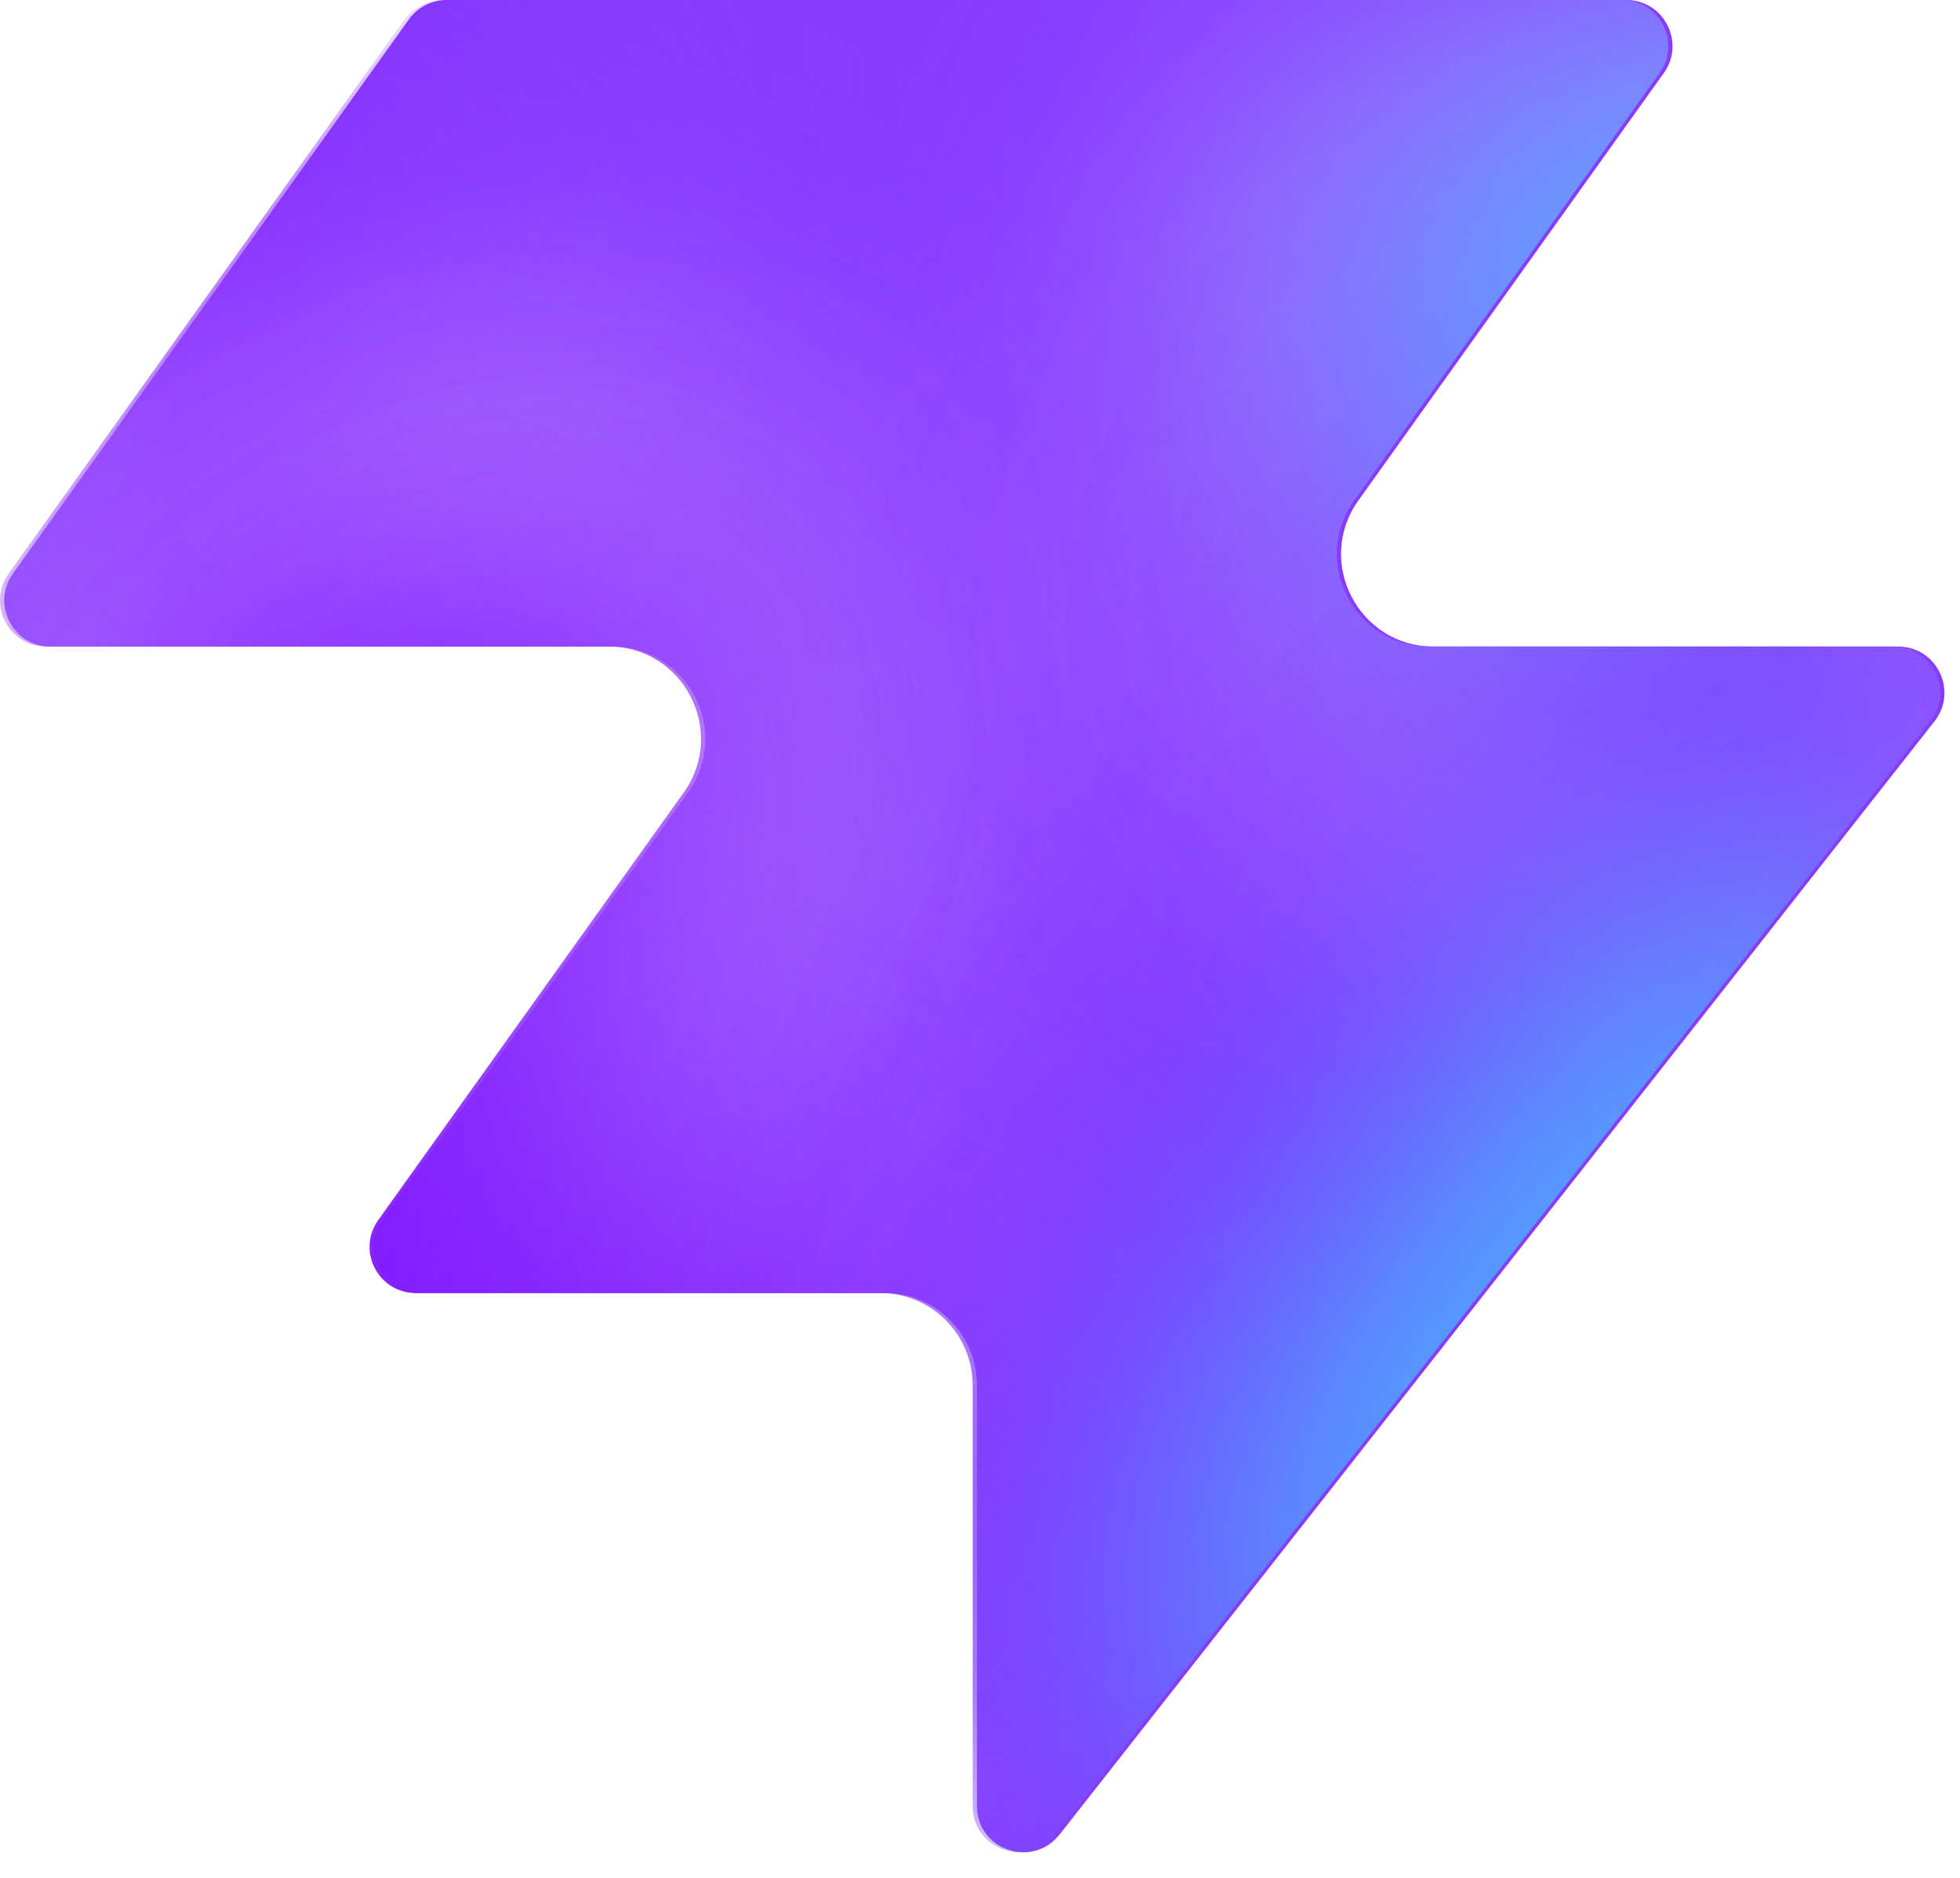
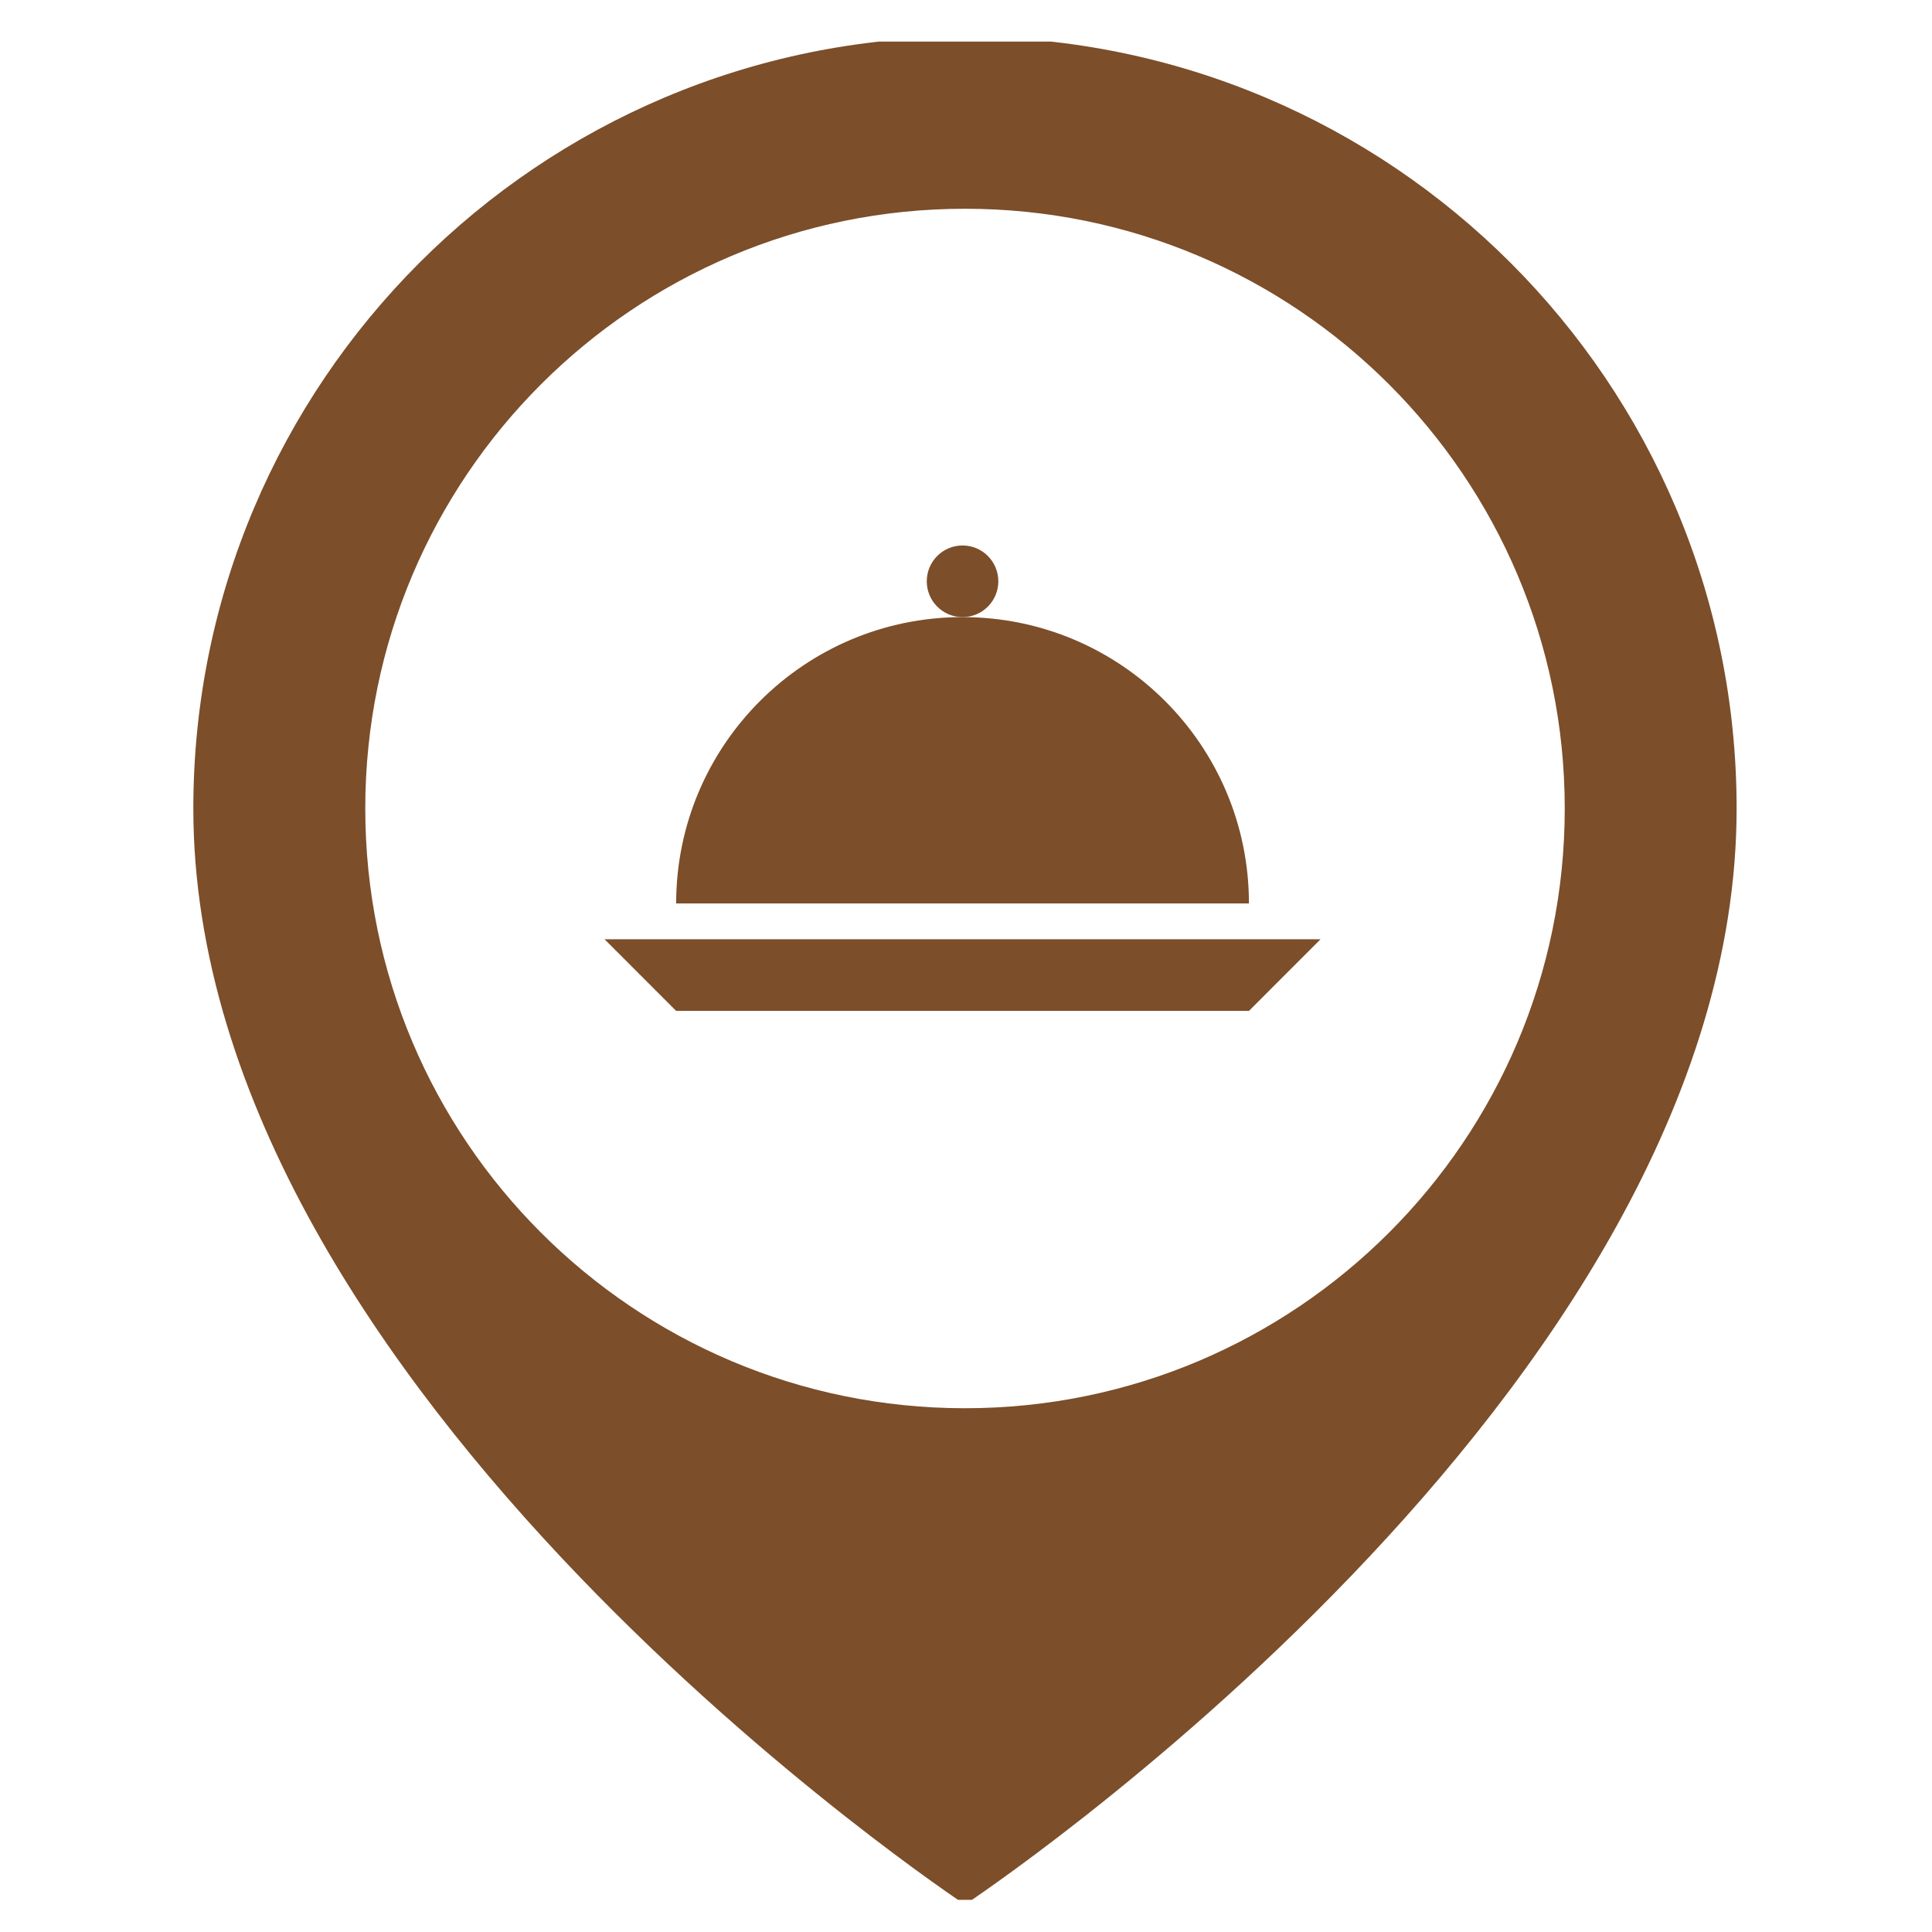
- <svg xmlns="http://www.w3.org/2000/svg" width="48" height="46" fill="none" viewBox="0 0 48 46">
-   <path fill="#863bff" d="M25.946 44.938c-.664.845-2.021.375-2.021-.698V33.937a2.26 2.26 0 0 0-2.262-2.262H10.287c-.92 0-1.456-1.04-.92-1.788l7.48-10.471c1.07-1.497 0-3.578-1.842-3.578H1.237c-.92 0-1.456-1.04-.92-1.788L10.013.474c.214-.297.556-.474.92-.474h28.894c.92 0 1.456 1.04.92 1.788l-7.48 10.471c-1.07 1.498 0 3.579 1.842 3.579h11.377c.943 0 1.473 1.088.89 1.83L25.947 44.94z" style="fill:#863bff;fill:color(display-p3 .525 .23 1);fill-opacity:1" />
-   <mask id="a" width="48" height="46" x="0" y="0" maskUnits="userSpaceOnUse" style="mask-type:alpha">
-     <path fill="#000" d="M25.842 44.938c-.664.844-2.021.375-2.021-.698V33.937a2.26 2.26 0 0 0-2.262-2.262H10.183c-.92 0-1.456-1.04-.92-1.788l7.48-10.471c1.07-1.498 0-3.579-1.842-3.579H1.133c-.92 0-1.456-1.04-.92-1.787L9.91.473c.214-.297.556-.474.92-.474h28.894c.92 0 1.456 1.04.92 1.788l-7.48 10.471c-1.07 1.498 0 3.578 1.842 3.578h11.377c.943 0 1.473 1.088.89 1.832L25.843 44.94z" style="fill:#000;fill-opacity:1" />
-   </mask>
-   <g mask="url(#a)">
-     <g filter="url(#b)">
-       <ellipse cx="5.508" cy="14.704" fill="#ede6ff" rx="5.508" ry="14.704" style="fill:#ede6ff;fill:color(display-p3 .927 .903 1);fill-opacity:1" transform="matrix(.00324 1 1 -.00324 -4.47 31.516)" />
-     </g>
-     <g filter="url(#c)">
-       <ellipse cx="10.399" cy="29.851" fill="#ede6ff" rx="10.399" ry="29.851" style="fill:#ede6ff;fill:color(display-p3 .927 .903 1);fill-opacity:1" transform="matrix(.00324 1 1 -.00324 -39.328 7.883)" />
-     </g>
-     <g filter="url(#d)">
-       <ellipse cx="5.508" cy="30.487" fill="#7e14ff" rx="5.508" ry="30.487" style="fill:#7e14ff;fill:color(display-p3 .492 .077 1);fill-opacity:1" transform="rotate(89.814 -25.913 -14.639)scale(1 -1)" />
-     </g>
-     <g filter="url(#e)">
-       <ellipse cx="5.508" cy="30.599" fill="#7e14ff" rx="5.508" ry="30.599" style="fill:#7e14ff;fill:color(display-p3 .492 .077 1);fill-opacity:1" transform="rotate(89.814 -32.644 -3.334)scale(1 -1)" />
-     </g>
-     <g filter="url(#f)">
-       <ellipse cx="5.508" cy="30.599" fill="#7e14ff" rx="5.508" ry="30.599" style="fill:#7e14ff;fill:color(display-p3 .492 .077 1);fill-opacity:1" transform="matrix(.00324 1 1 -.00324 -34.34 30.47)" />
-     </g>
-     <g filter="url(#g)">
-       <ellipse cx="14.072" cy="22.078" fill="#ede6ff" rx="14.072" ry="22.078" style="fill:#ede6ff;fill:color(display-p3 .927 .903 1);fill-opacity:1" transform="rotate(93.35 24.506 48.493)scale(-1 1)" />
-     </g>
-     <g filter="url(#h)">
-       <ellipse cx="3.47" cy="21.501" fill="#7e14ff" rx="3.47" ry="21.501" style="fill:#7e14ff;fill:color(display-p3 .492 .077 1);fill-opacity:1" transform="rotate(89.009 28.708 47.59)scale(-1 1)" />
-     </g>
-     <g filter="url(#i)">
-       <ellipse cx="3.47" cy="21.501" fill="#7e14ff" rx="3.47" ry="21.501" style="fill:#7e14ff;fill:color(display-p3 .492 .077 1);fill-opacity:1" transform="rotate(89.009 28.708 47.59)scale(-1 1)" />
-     </g>
-     <g filter="url(#j)">
-       <ellipse cx=".387" cy="8.972" fill="#7e14ff" rx="4.407" ry="29.108" style="fill:#7e14ff;fill:color(display-p3 .492 .077 1);fill-opacity:1" transform="rotate(39.51 .387 8.972)" />
-     </g>
-     <g filter="url(#k)">
-       <ellipse cx="47.523" cy="-6.092" fill="#7e14ff" rx="4.407" ry="29.108" style="fill:#7e14ff;fill:color(display-p3 .492 .077 1);fill-opacity:1" transform="rotate(37.892 47.523 -6.092)" />
-     </g>
-     <g filter="url(#l)">
-       <ellipse cx="41.412" cy="6.333" fill="#47bfff" rx="5.971" ry="9.665" style="fill:#47bfff;fill:color(display-p3 .28 .748 1);fill-opacity:1" transform="rotate(37.892 41.412 6.333)" />
-     </g>
-     <g filter="url(#m)">
-       <ellipse cx="-1.879" cy="38.332" fill="#7e14ff" rx="4.407" ry="29.108" style="fill:#7e14ff;fill:color(display-p3 .492 .077 1);fill-opacity:1" transform="rotate(37.892 -1.88 38.332)" />
-     </g>
-     <g filter="url(#n)">
-       <ellipse cx="-1.879" cy="38.332" fill="#7e14ff" rx="4.407" ry="29.108" style="fill:#7e14ff;fill:color(display-p3 .492 .077 1);fill-opacity:1" transform="rotate(37.892 -1.88 38.332)" />
-     </g>
-     <g filter="url(#o)">
-       <ellipse cx="35.651" cy="29.907" fill="#7e14ff" rx="4.407" ry="29.108" style="fill:#7e14ff;fill:color(display-p3 .492 .077 1);fill-opacity:1" transform="rotate(37.892 35.651 29.907)" />
-     </g>
-     <g filter="url(#p)">
-       <ellipse cx="38.418" cy="32.4" fill="#47bfff" rx="5.971" ry="15.297" style="fill:#47bfff;fill:color(display-p3 .28 .748 1);fill-opacity:1" transform="rotate(37.892 38.418 32.4)" />
-     </g>
+ <svg xmlns="http://www.w3.org/2000/svg" version="1.1" width="128" height="128" viewBox="0 0 128 128">
+   <g transform="matrix(0.8046875,0,0,0.8046875,12.43222,2.753087)">
+     <svg viewBox="0 0 79 95" data-background-color="#000000" preserveAspectRatio="xMidYMid meet" height="153" width="128">
+       <g id="tight-bounds" transform="matrix(1,0,0,1,0.05198755,-0.2405)">
+         <svg viewBox="0 0 78.896 95.481" height="95.481" width="78.896">
+           <g>
+             <svg viewBox="0 0 78.896 95.481" height="95.481" width="78.896">
+               <g>
+                 <svg viewBox="0 0 78.896 95.481" height="95.481" width="78.896">
+                   <g id="textblocktransform">
+                     <svg viewBox="0 0 78.896 95.481" height="95.481" width="78.896" id="textblock">
+                       <g>
+                         <svg viewBox="0 0 78.896 95.481" height="95.481" width="78.896">
+                           <g>
+                             <svg viewBox="0 0 78.896 95.481" height="95.481" width="78.896">
+                               <g>
+                                 <svg version="1.1" x="0" y="0" viewBox="44.467 0 423.066 512" enable-background="new 0 0 512 512" xml:space="preserve" height="95.481" width="78.896" class="icon-icon-0" data-fill-palette-color="accent" id="icon-0">
+                                   <g fill="#7c4e29" data-fill-palette-color="accent">
+                                     <path d="M256 0C139.167 0 44.467 94.708 44.467 211.534 44.467 372.184 256 512 256 512s211.533-139.816 211.533-300.466C467.533 94.708 372.833 0 256 0zM256 375.941c-90.8 0-164.4-73.6-164.4-164.408 0-90.8 73.601-164.409 164.4-164.409s164.417 73.608 164.417 164.409C420.417 302.342 346.8 375.941 256 375.941z" fill="#7c4e29" data-fill-palette-color="accent" />
+                                     <polygon points="176.825,267.018 333.842,267.018 353.467,247.383 157.2,247.383  " fill="#7c4e29" data-fill-palette-color="accent" />
+                                     <path d="M255.333 159.067c-43.357 0-78.508 35.15-78.508 78.5h157.017C333.842 194.217 298.692 159.067 255.333 159.067z" fill="#7c4e29" data-fill-palette-color="accent" />
+                                     <path d="M265.141 149.25c0-5.417-4.383-9.817-9.808-9.817s-9.808 4.4-9.808 9.817c0 5.417 4.383 9.817 9.808 9.817S265.141 154.667 265.141 149.25z" fill="#7c4e29" data-fill-palette-color="accent" />
+                                   </g>
+                                 </svg>
+                               </g>
+                             </svg>
+                           </g>
+                         </svg>
+                       </g>
+                     </svg>
+                   </g>
+                 </svg>
+               </g>
+               <g />
+             </svg>
+           </g>
+           <defs />
+         </svg>
+         <rect width="78.896" height="95.481" fill="none" stroke="none" visibility="hidden" />
+       </g>
+     </svg>
  </g>
-   <defs>
-     <filter id="b" width="60.045" height="41.654" x="-19.77" y="16.149" color-interpolation-filters="sRGB" filterUnits="userSpaceOnUse">
-       <feFlood flood-opacity="0" result="BackgroundImageFix" />
-       <feBlend in="SourceGraphic" in2="BackgroundImageFix" result="shape" />
-       <feGaussianBlur result="effect1_foregroundBlur_2002_17158" stdDeviation="7.659" />
-     </filter>
-     <filter id="c" width="90.34" height="51.437" x="-54.613" y="-7.533" color-interpolation-filters="sRGB" filterUnits="userSpaceOnUse">
-       <feFlood flood-opacity="0" result="BackgroundImageFix" />
-       <feBlend in="SourceGraphic" in2="BackgroundImageFix" result="shape" />
-       <feGaussianBlur result="effect1_foregroundBlur_2002_17158" stdDeviation="7.659" />
-     </filter>
-     <filter id="d" width="79.355" height="29.4" x="-49.64" y="2.03" color-interpolation-filters="sRGB" filterUnits="userSpaceOnUse">
-       <feFlood flood-opacity="0" result="BackgroundImageFix" />
-       <feBlend in="SourceGraphic" in2="BackgroundImageFix" result="shape" />
-       <feGaussianBlur result="effect1_foregroundBlur_2002_17158" stdDeviation="4.596" />
-     </filter>
-     <filter id="e" width="79.579" height="29.4" x="-45.045" y="20.029" color-interpolation-filters="sRGB" filterUnits="userSpaceOnUse">
-       <feFlood flood-opacity="0" result="BackgroundImageFix" />
-       <feBlend in="SourceGraphic" in2="BackgroundImageFix" result="shape" />
-       <feGaussianBlur result="effect1_foregroundBlur_2002_17158" stdDeviation="4.596" />
-     </filter>
-     <filter id="f" width="79.579" height="29.4" x="-43.513" y="21.178" color-interpolation-filters="sRGB" filterUnits="userSpaceOnUse">
-       <feFlood flood-opacity="0" result="BackgroundImageFix" />
-       <feBlend in="SourceGraphic" in2="BackgroundImageFix" result="shape" />
-       <feGaussianBlur result="effect1_foregroundBlur_2002_17158" stdDeviation="4.596" />
-     </filter>
-     <filter id="g" width="74.749" height="58.852" x="15.756" y="-17.901" color-interpolation-filters="sRGB" filterUnits="userSpaceOnUse">
-       <feFlood flood-opacity="0" result="BackgroundImageFix" />
-       <feBlend in="SourceGraphic" in2="BackgroundImageFix" result="shape" />
-       <feGaussianBlur result="effect1_foregroundBlur_2002_17158" stdDeviation="7.659" />
-     </filter>
-     <filter id="h" width="61.377" height="25.362" x="23.548" y="2.284" color-interpolation-filters="sRGB" filterUnits="userSpaceOnUse">
-       <feFlood flood-opacity="0" result="BackgroundImageFix" />
-       <feBlend in="SourceGraphic" in2="BackgroundImageFix" result="shape" />
-       <feGaussianBlur result="effect1_foregroundBlur_2002_17158" stdDeviation="4.596" />
-     </filter>
-     <filter id="i" width="61.377" height="25.362" x="23.548" y="2.284" color-interpolation-filters="sRGB" filterUnits="userSpaceOnUse">
-       <feFlood flood-opacity="0" result="BackgroundImageFix" />
-       <feBlend in="SourceGraphic" in2="BackgroundImageFix" result="shape" />
-       <feGaussianBlur result="effect1_foregroundBlur_2002_17158" stdDeviation="4.596" />
-     </filter>
-     <filter id="j" width="56.045" height="63.649" x="-27.636" y="-22.853" color-interpolation-filters="sRGB" filterUnits="userSpaceOnUse">
-       <feFlood flood-opacity="0" result="BackgroundImageFix" />
-       <feBlend in="SourceGraphic" in2="BackgroundImageFix" result="shape" />
-       <feGaussianBlur result="effect1_foregroundBlur_2002_17158" stdDeviation="4.596" />
-     </filter>
-     <filter id="k" width="54.814" height="64.646" x="20.116" y="-38.415" color-interpolation-filters="sRGB" filterUnits="userSpaceOnUse">
-       <feFlood flood-opacity="0" result="BackgroundImageFix" />
-       <feBlend in="SourceGraphic" in2="BackgroundImageFix" result="shape" />
-       <feGaussianBlur result="effect1_foregroundBlur_2002_17158" stdDeviation="4.596" />
-     </filter>
-     <filter id="l" width="33.541" height="35.313" x="24.641" y="-11.323" color-interpolation-filters="sRGB" filterUnits="userSpaceOnUse">
-       <feFlood flood-opacity="0" result="BackgroundImageFix" />
-       <feBlend in="SourceGraphic" in2="BackgroundImageFix" result="shape" />
-       <feGaussianBlur result="effect1_foregroundBlur_2002_17158" stdDeviation="4.596" />
-     </filter>
-     <filter id="m" width="54.814" height="64.646" x="-29.286" y="6.009" color-interpolation-filters="sRGB" filterUnits="userSpaceOnUse">
-       <feFlood flood-opacity="0" result="BackgroundImageFix" />
-       <feBlend in="SourceGraphic" in2="BackgroundImageFix" result="shape" />
-       <feGaussianBlur result="effect1_foregroundBlur_2002_17158" stdDeviation="4.596" />
-     </filter>
-     <filter id="n" width="54.814" height="64.646" x="-29.286" y="6.009" color-interpolation-filters="sRGB" filterUnits="userSpaceOnUse">
-       <feFlood flood-opacity="0" result="BackgroundImageFix" />
-       <feBlend in="SourceGraphic" in2="BackgroundImageFix" result="shape" />
-       <feGaussianBlur result="effect1_foregroundBlur_2002_17158" stdDeviation="4.596" />
-     </filter>
-     <filter id="o" width="54.814" height="64.646" x="8.244" y="-2.416" color-interpolation-filters="sRGB" filterUnits="userSpaceOnUse">
-       <feFlood flood-opacity="0" result="BackgroundImageFix" />
-       <feBlend in="SourceGraphic" in2="BackgroundImageFix" result="shape" />
-       <feGaussianBlur result="effect1_foregroundBlur_2002_17158" stdDeviation="4.596" />
-     </filter>
-     <filter id="p" width="39.409" height="43.623" x="18.713" y="10.588" color-interpolation-filters="sRGB" filterUnits="userSpaceOnUse">
-       <feFlood flood-opacity="0" result="BackgroundImageFix" />
-       <feBlend in="SourceGraphic" in2="BackgroundImageFix" result="shape" />
-       <feGaussianBlur result="effect1_foregroundBlur_2002_17158" stdDeviation="4.596" />
-     </filter>
-   </defs>
</svg>
